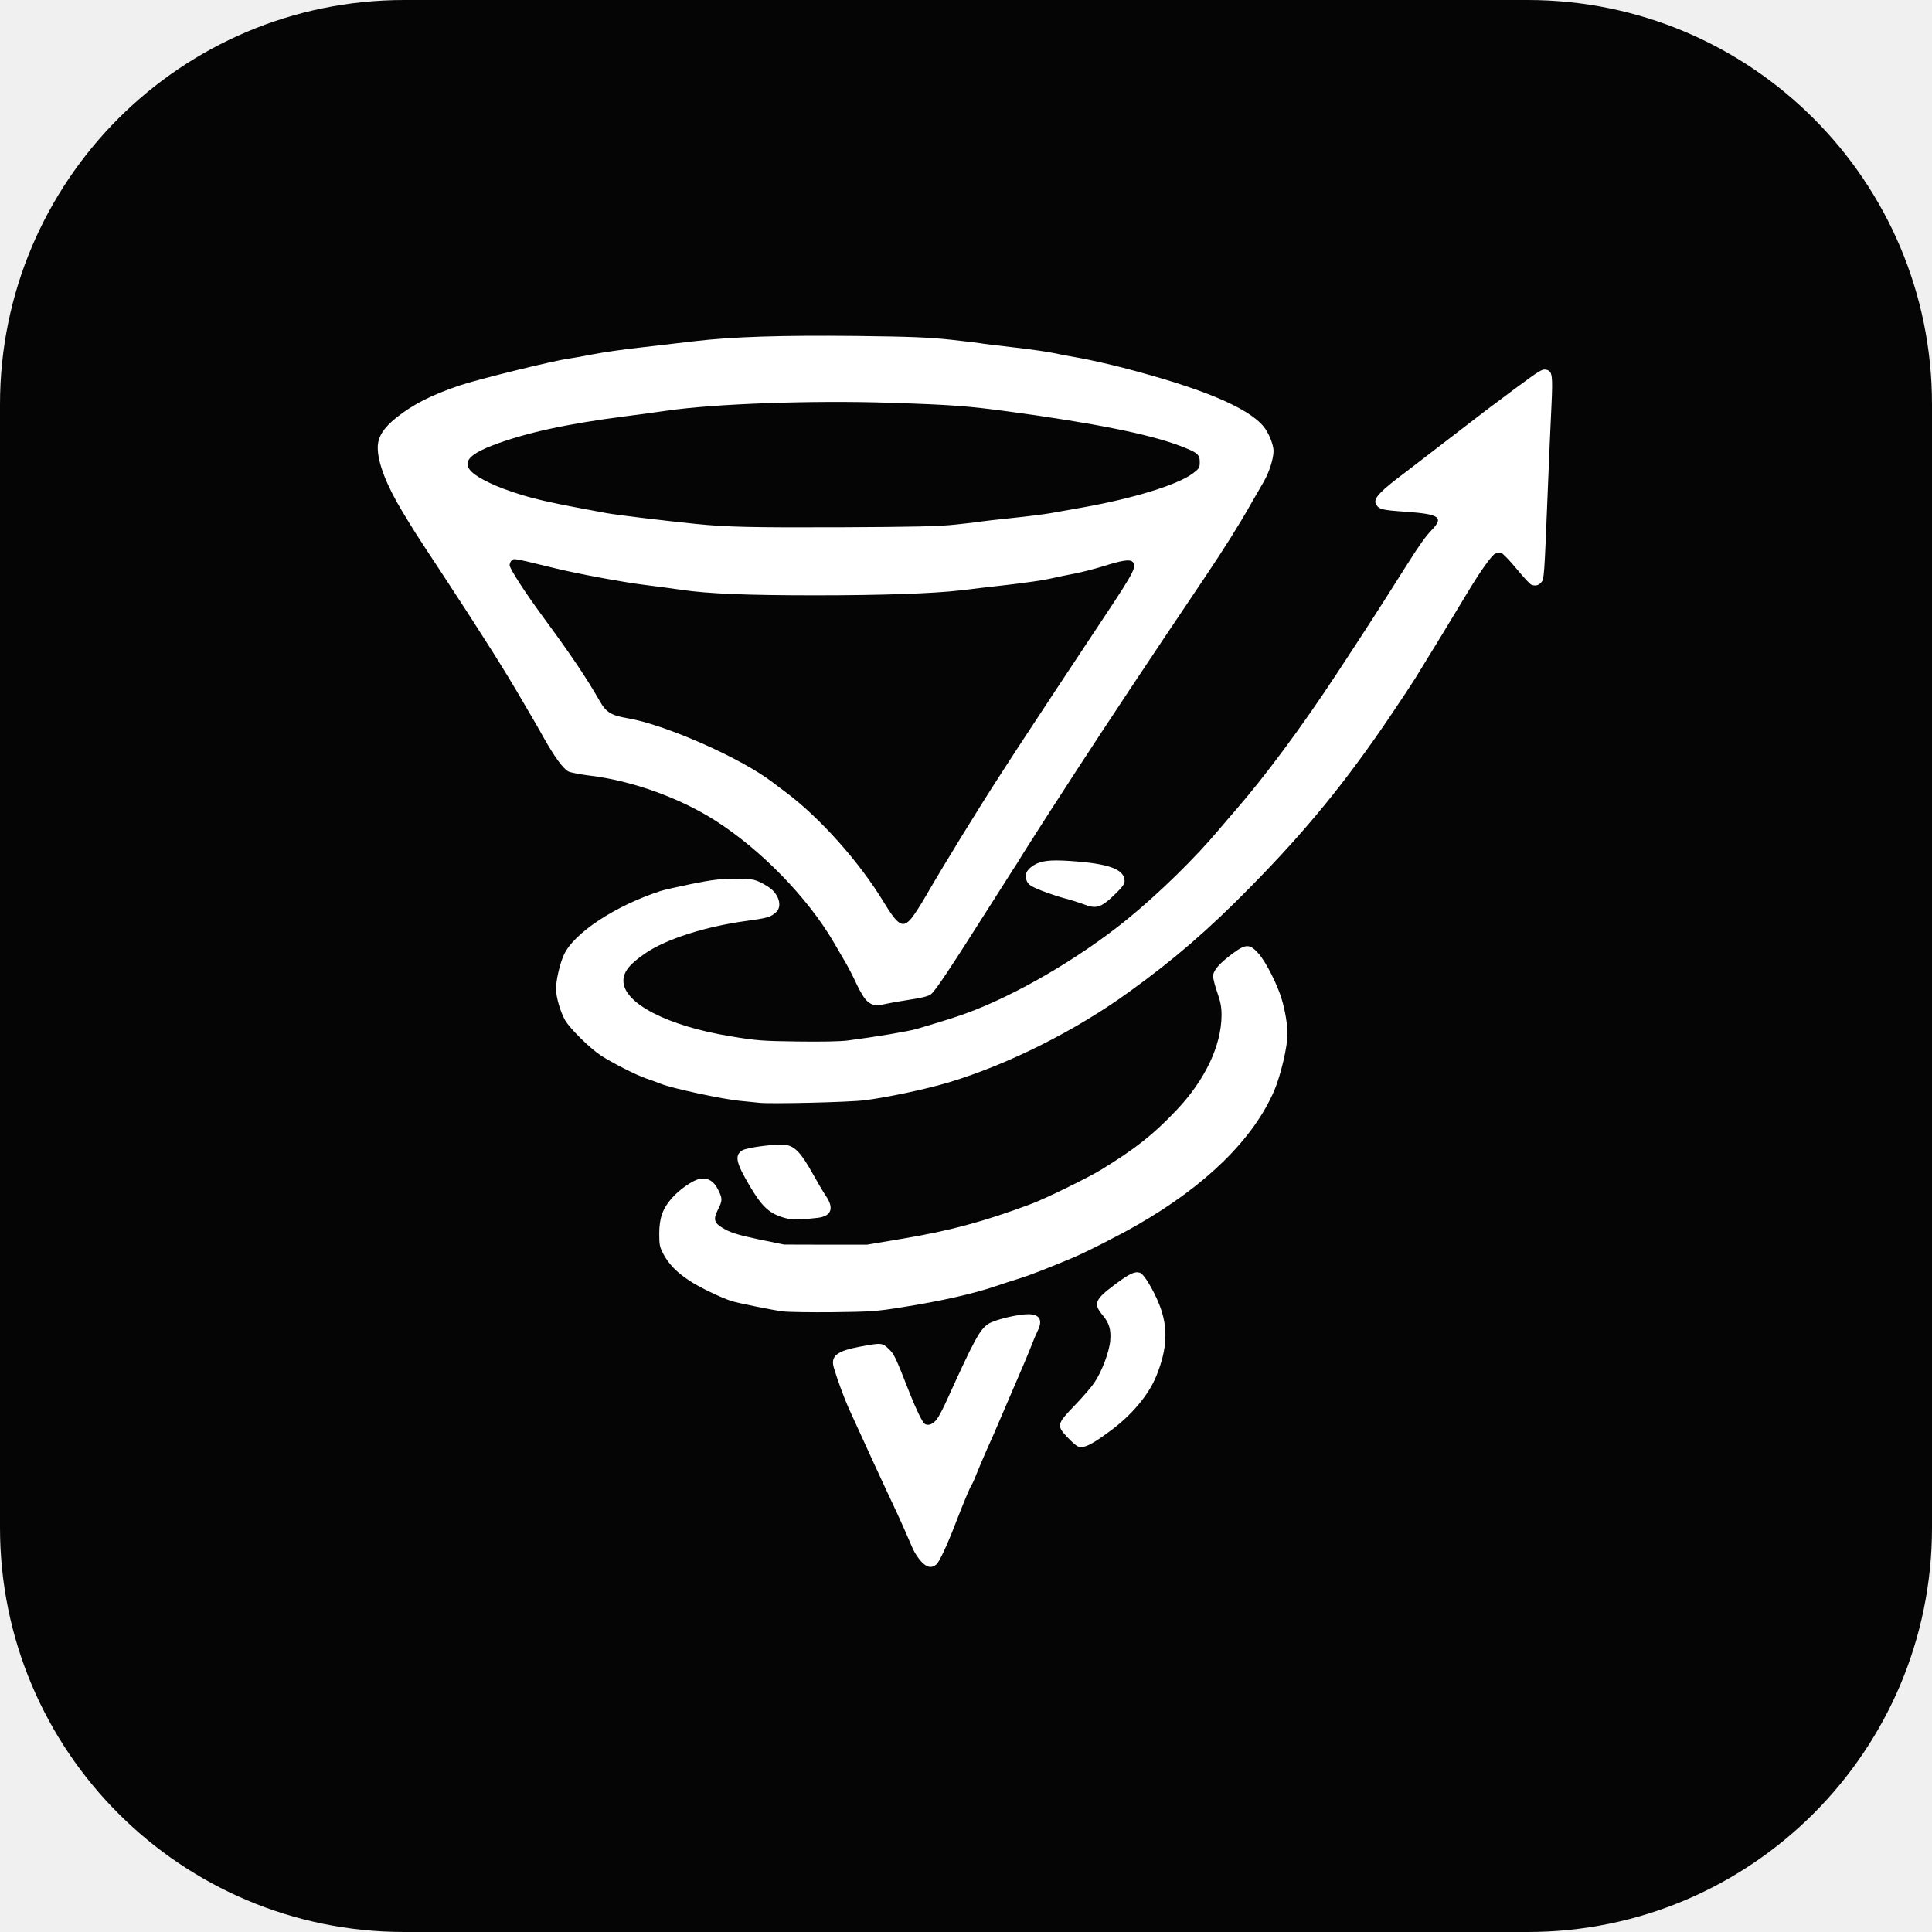
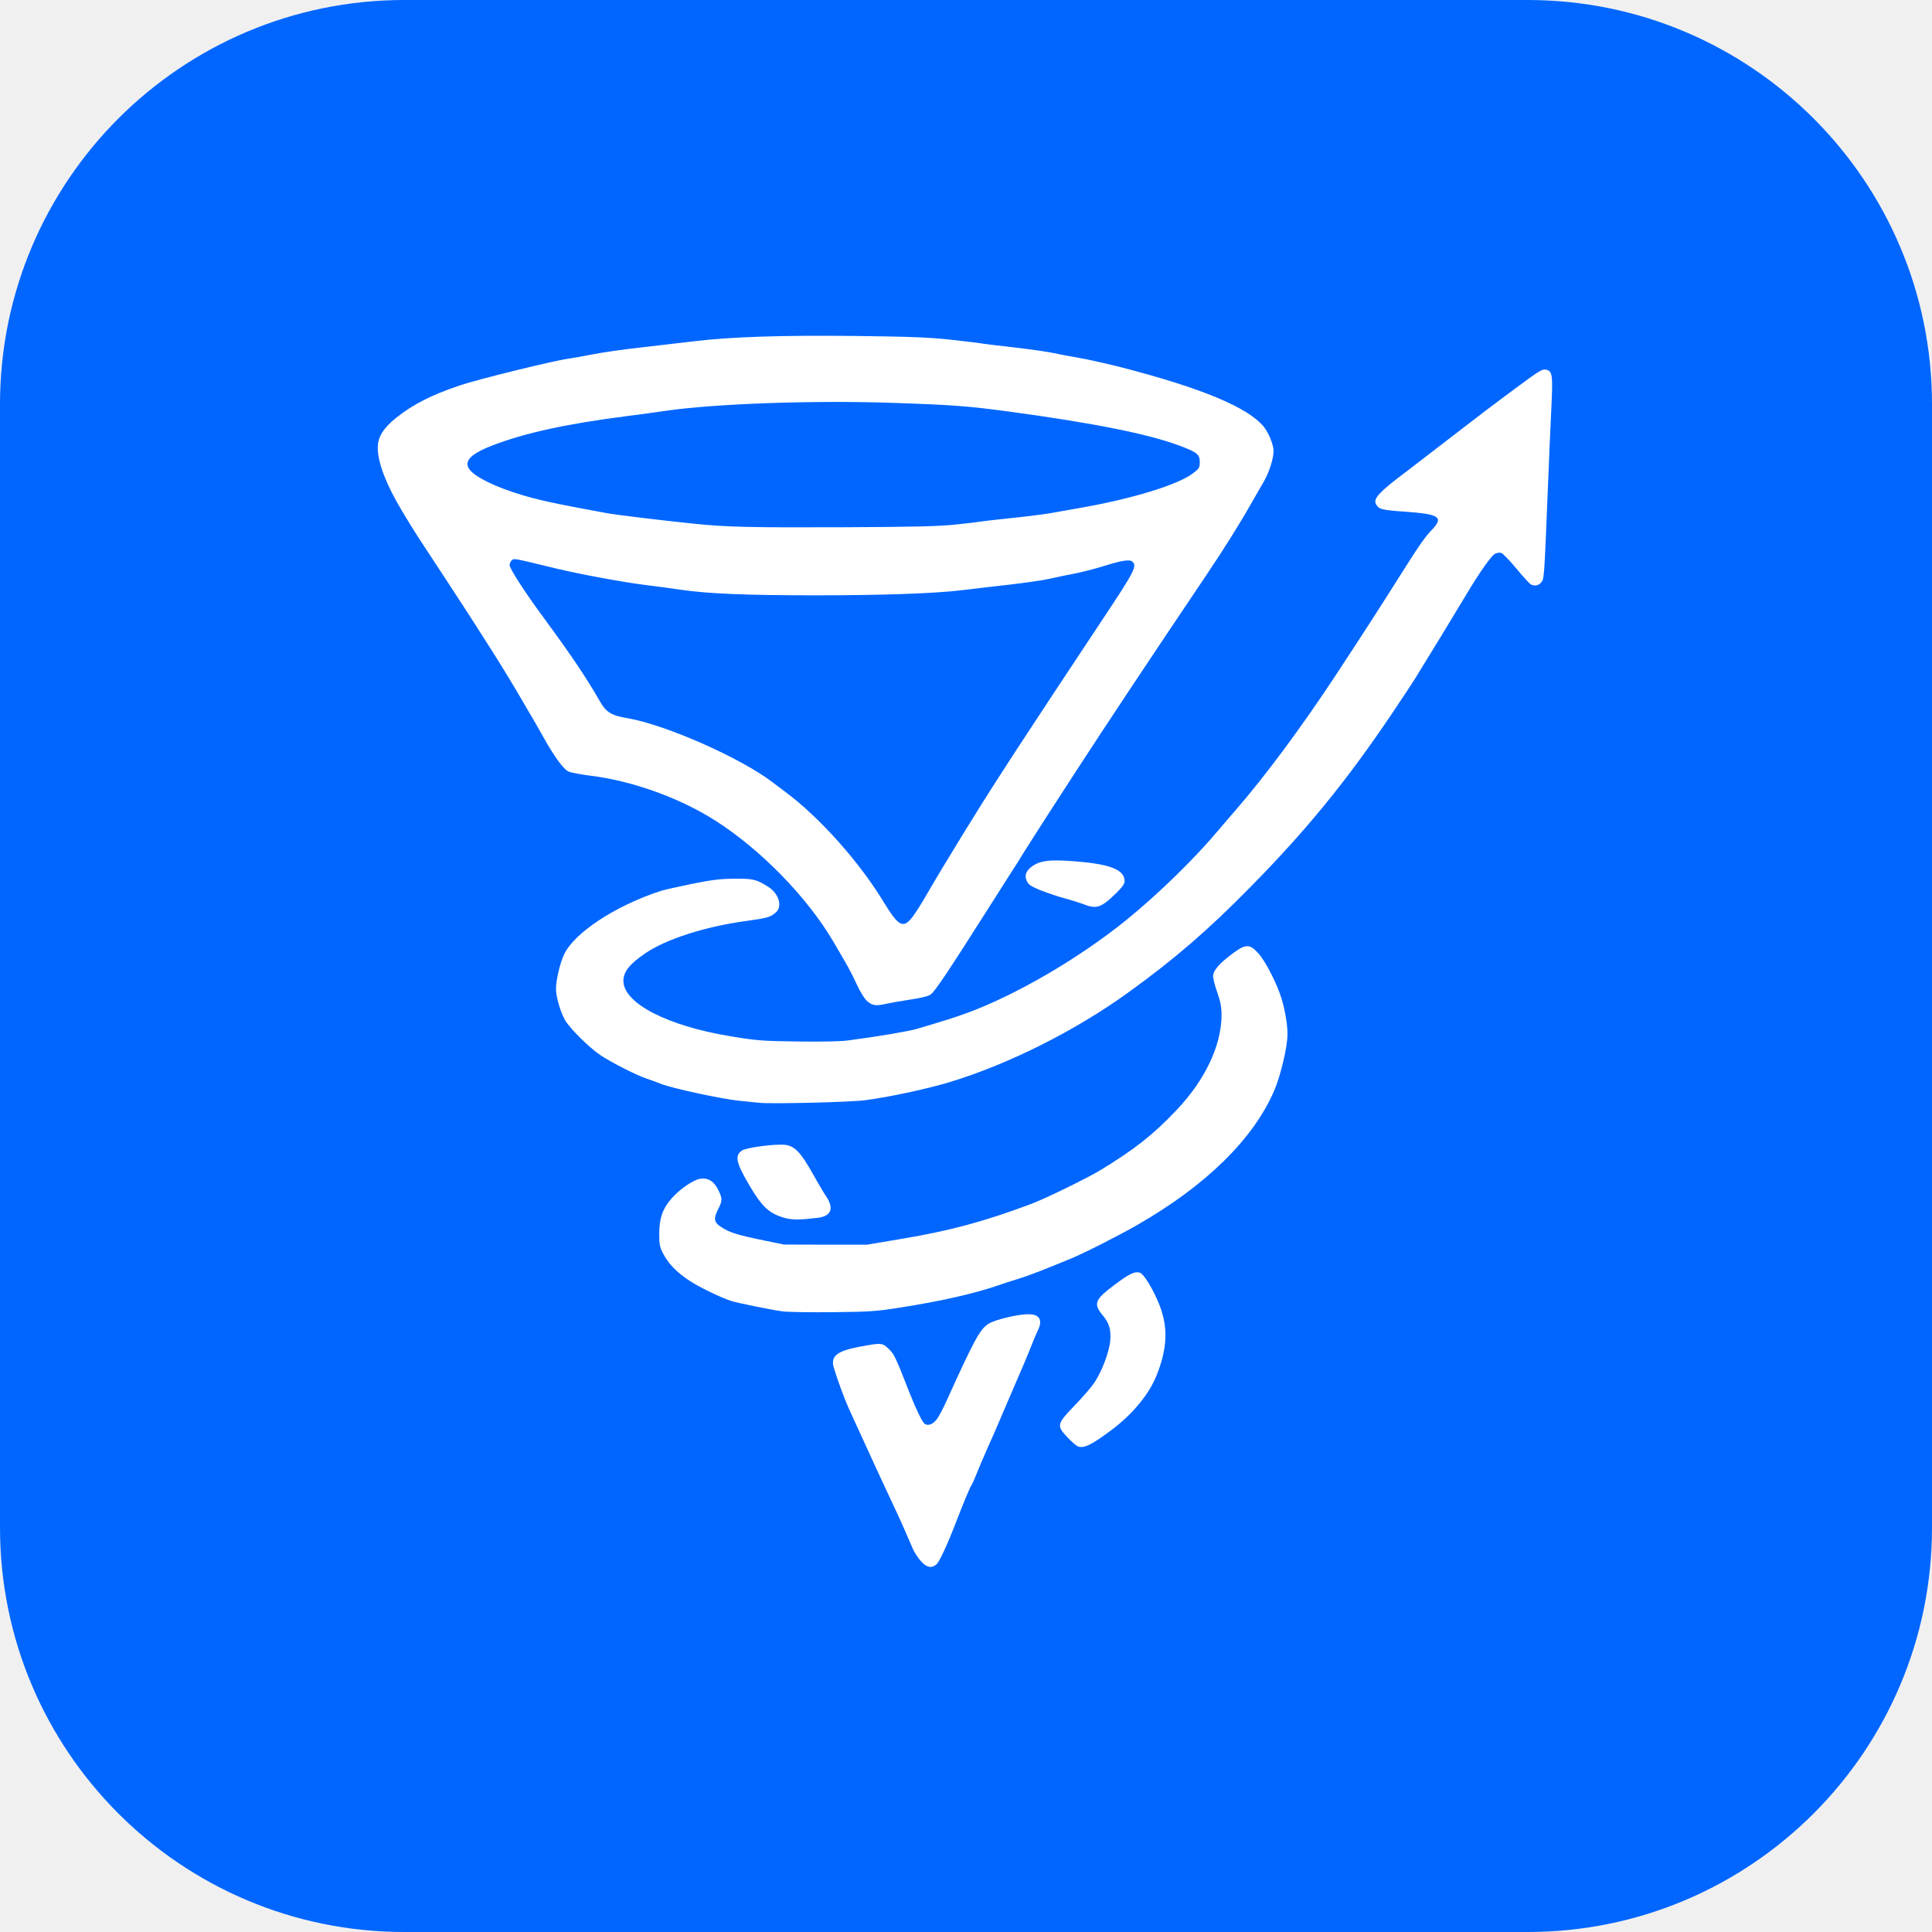
<svg xmlns="http://www.w3.org/2000/svg" viewBox="-30 -26 172 172">
-   <rect x="-30" y="-26" width="172" height="172" rx="36" fill="#050505" />
+   <rect x="-30" y="-26" width="172" height="172" rx="36" fill="#0066FF" />
  <path fill="#fff" fill-rule="evenodd" d="M52.00,113.00C51.75,112.73 51.43,112.24 51.28,111.91C51.14,111.58 50.78,110.78 50.50,110.12C50.21,109.47 49.79,108.54 49.56,108.06C49.13,107.17 46.33,101.09 45.56,99.38C45.16,98.49 44.51,96.72 44.23,95.75C43.93,94.73 44.51,94.27 46.56,93.89C48.46,93.53 48.55,93.54 49.12,94.09C49.61,94.56 49.70,94.74 51.00,98.06C51.54,99.43 52.09,100.56 52.30,100.74C52.59,100.98 53.07,100.81 53.41,100.34C53.58,100.12 53.97,99.38 54.28,98.69C56.76,93.22 57.25,92.32 58.01,91.85C58.60,91.48 60.62,91.00 61.55,91.00C62.57,91.00 62.86,91.54 62.37,92.50C62.24,92.77 61.99,93.35 61.83,93.78C61.53,94.55 60.85,96.16 59.94,98.25C59.69,98.83 59.26,99.82 59.00,100.44C58.74,101.06 58.24,102.21 57.88,103.00C57.53,103.79 57.10,104.80 56.93,105.24C56.76,105.68 56.57,106.10 56.51,106.18C56.39,106.32 55.75,107.85 55.07,109.62C54.29,111.64 53.62,113.06 53.36,113.28C52.93,113.64 52.51,113.56 52.00,113.00ZM65.94,102.76C65.80,102.70 65.39,102.34 65.03,101.96C64.05,100.92 64.08,100.78 65.66,99.14C66.37,98.41 67.15,97.50 67.41,97.12C68.09,96.12 68.75,94.37 68.84,93.37C68.92,92.37 68.76,91.81 68.19,91.12C67.31,90.07 67.45,89.71 69.24,88.37C70.56,87.38 71.03,87.16 71.49,87.31C71.84,87.42 72.69,88.83 73.22,90.17C74.01,92.18 73.93,94.09 72.94,96.51C72.27,98.17 70.77,99.97 68.87,101.37C67.14,102.66 66.46,102.98 65.94,102.76ZM39.69,90.75C38.86,90.65 35.59,89.99 35.06,89.81C34.09,89.48 32.27,88.60 31.43,88.05C30.25,87.28 29.53,86.54 29.04,85.61C28.73,85.01 28.69,84.81 28.69,83.81C28.70,82.43 28.99,81.60 29.81,80.67C30.49,79.89 31.69,79.06 32.30,78.95C33.00,78.82 33.55,79.14 33.93,79.91C34.33,80.71 34.33,80.88 33.91,81.70C33.46,82.61 33.57,82.91 34.56,83.45C35.14,83.77 35.83,83.97 37.56,84.34L39.81,84.80L43.50,84.81L47.19,84.81L50.33,84.28C54.53,83.58 57.62,82.75 61.81,81.18C63.00,80.74 66.79,78.89 67.96,78.18C71.03,76.31 72.67,75.02 74.76,72.81C77.29,70.14 78.74,67.07 78.75,64.38C78.75,63.65 78.66,63.19 78.38,62.38C78.17,61.79 78.00,61.13 78.00,60.91C78.00,60.40 78.55,59.77 79.75,58.88C80.92,58.01 81.27,58.02 82.06,58.91C82.70,59.64 83.73,61.66 84.11,62.96C84.42,64.00 84.62,65.23 84.62,66.05C84.63,67.15 84.02,69.73 83.45,71.07C81.60,75.39 77.36,79.55 71.27,83.04C69.61,84.00 66.55,85.55 65.38,86.03C62.89,87.06 61.66,87.54 60.69,87.84C60.14,88.01 59.29,88.28 58.81,88.45C56.72,89.17 53.80,89.83 50.31,90.38C48.00,90.75 47.54,90.78 44.19,90.82C42.19,90.84 40.17,90.81 39.69,90.75ZM39.90,82.44C38.50,82.05 37.87,81.48 36.74,79.57C35.52,77.51 35.38,76.87 36.07,76.42C36.49,76.15 39.15,75.81 39.96,75.93C40.77,76.05 41.33,76.65 42.36,78.50C42.80,79.29 43.32,80.17 43.52,80.46C44.28,81.57 44.02,82.27 42.80,82.42C41.23,82.61 40.54,82.61 39.90,82.44ZM37.62,72.18C37.38,72.15 36.58,72.07 35.83,72.00C34.30,71.85 29.89,70.90 28.89,70.51C28.53,70.36 27.91,70.14 27.52,70.01C26.63,69.71 24.42,68.58 23.47,67.95C22.49,67.30 20.74,65.57 20.31,64.83C19.89,64.09 19.50,62.76 19.50,62.04C19.50,61.27 19.84,59.79 20.20,59.01C21.08,57.07 24.76,54.64 28.82,53.32C29.09,53.23 30.32,52.95 31.54,52.70C33.33,52.34 34.07,52.24 35.35,52.23C37.04,52.21 37.33,52.28 38.39,52.95C39.33,53.54 39.68,54.68 39.09,55.21C38.61,55.65 38.35,55.73 36.37,56.00C32.80,56.49 29.32,57.60 27.48,58.85C26.06,59.81 25.50,60.51 25.50,61.32C25.50,63.32 29.43,65.34 35.06,66.26C37.35,66.64 37.85,66.68 40.98,66.72C43.07,66.75 44.81,66.72 45.48,66.63C48.02,66.30 50.87,65.82 51.62,65.60C54.25,64.82 54.93,64.60 56.02,64.21C60.42,62.61 66.11,59.29 70.33,55.86C73.18,53.54 76.42,50.37 78.56,47.81C78.90,47.40 79.53,46.67 79.95,46.19C82.66,43.07 85.88,38.73 89.03,33.94C91.90,29.57 92.57,28.52 95.26,24.27C96.38,22.50 96.90,21.77 97.43,21.22C98.56,20.05 98.19,19.78 95.19,19.56C92.99,19.41 92.75,19.35 92.49,18.86C92.24,18.38 92.86,17.73 95.26,15.94C95.44,15.80 96.97,14.63 98.64,13.34C102.56,10.32 102.46,10.40 104.81,8.65C107.12,6.94 107.30,6.83 107.68,6.92C108.20,7.05 108.25,7.42 108.12,10.15C108.05,11.55 107.90,14.97 107.79,17.75C107.48,25.51 107.47,25.56 107.20,25.86C106.96,26.13 106.68,26.19 106.32,26.05C106.21,26.01 105.62,25.37 105.01,24.63C104.40,23.89 103.78,23.26 103.65,23.22C103.51,23.18 103.26,23.22 103.10,23.30C102.78,23.46 101.76,24.89 100.57,26.88C98.89,29.66 97.64,31.73 97.00,32.75C96.64,33.33 96.19,34.07 96.00,34.38C95.82,34.68 94.85,36.15 93.86,37.62C89.87,43.54 86.28,47.94 81.31,52.98C77.57,56.79 74.55,59.40 70.50,62.32C65.74,65.77 59.74,68.77 54.50,70.35C52.49,70.96 48.99,71.70 47.00,71.95C45.64,72.13 38.63,72.29 37.62,72.18ZM47.24,63.16C46.98,62.95 46.62,62.37 46.27,61.63C45.97,60.97 45.53,60.13 45.31,59.75C45.09,59.37 44.60,58.53 44.22,57.88C41.90,53.91 37.75,49.65 33.69,47.06C30.53,45.04 26.28,43.51 22.58,43.06C21.69,42.95 20.80,42.78 20.60,42.68C20.14,42.44 19.37,41.39 18.44,39.74C18.04,39.02 17.56,38.18 17.38,37.88C17.19,37.57 16.80,36.89 16.50,36.38C15.01,33.80 13.00,30.62 9.50,25.28C6.84,21.24 6.90,21.33 5.82,19.54C4.40,17.19 3.62,15.17 3.63,13.84C3.63,12.91 4.14,12.09 5.30,11.17C6.79,9.99 8.40,9.17 10.94,8.31C12.57,7.76 19.29,6.11 20.56,5.94C20.91,5.89 21.89,5.72 22.75,5.55C23.61,5.38 25.52,5.10 27.00,4.94C28.48,4.77 30.64,4.52 31.80,4.38C35.18,3.98 39.54,3.84 46.19,3.91C51.06,3.97 52.64,4.03 54.61,4.24C55.95,4.39 57.15,4.53 57.30,4.56C57.44,4.60 58.79,4.76 60.28,4.93C61.77,5.10 63.35,5.33 63.79,5.43C64.23,5.53 65.28,5.73 66.12,5.87C66.96,6.02 68.70,6.41 69.98,6.74C77.02,8.57 81.09,10.27 82.50,11.98C82.94,12.51 83.38,13.59 83.38,14.14C83.38,14.84 82.99,16.05 82.51,16.88C82.25,17.32 81.76,18.17 81.43,18.75C80.38,20.62 78.98,22.85 77.29,25.36C72.27,32.81 68.32,38.77 65.82,42.62C65.35,43.35 64.73,44.30 64.44,44.75C64.15,45.20 63.71,45.87 63.47,46.25C63.23,46.63 62.72,47.42 62.34,48.01C61.96,48.60 61.40,49.48 61.10,49.96C60.81,50.45 60.35,51.18 60.08,51.58C59.82,51.98 59.02,53.24 58.30,54.38C54.52,60.34 53.24,62.27 52.86,62.53C52.65,62.69 52.00,62.85 50.98,63.00C50.12,63.13 49.17,63.30 48.87,63.37C48.00,63.57 47.68,63.53 47.24,63.16ZM51.17,55.72C51.41,55.43 52.00,54.51 52.47,53.69C54.04,50.97 57.20,45.83 59.04,43.00C59.42,42.42 60.04,41.46 60.41,40.88C61.20,39.66 66.37,31.82 68.42,28.75C70.99,24.88 71.25,24.37 70.81,24.00C70.55,23.78 69.86,23.89 68.19,24.42C67.43,24.65 66.31,24.94 65.69,25.06C65.07,25.17 64.09,25.38 63.52,25.51C62.94,25.65 61.25,25.89 59.77,26.06C58.28,26.23 56.35,26.45 55.49,26.56C53.08,26.84 48.50,27.00 42.62,27.00C36.47,27.00 33.07,26.86 30.66,26.51C29.71,26.37 28.23,26.17 27.38,26.07C25.47,25.83 21.62,25.12 19.50,24.61C15.72,23.69 15.77,23.70 15.57,23.87C15.46,23.96 15.37,24.16 15.37,24.32C15.38,24.63 16.73,26.73 18.36,28.94C20.87,32.35 22.18,34.30 23.38,36.39C23.95,37.41 24.40,37.69 25.87,37.94C29.25,38.52 35.89,41.45 38.75,43.62C38.99,43.81 39.52,44.20 39.93,44.51C42.98,46.78 46.51,50.74 48.66,54.29C49.97,56.44 50.38,56.68 51.17,55.72ZM66.44,54.49C66.09,54.36 65.37,54.13 64.83,53.99C64.29,53.85 63.34,53.53 62.72,53.29C61.80,52.92 61.57,52.77 61.42,52.45C61.17,51.92 61.35,51.48 61.98,51.06C62.63,50.63 63.46,50.53 65.25,50.65C68.75,50.88 70.12,51.39 70.12,52.45C70.12,52.69 69.91,52.98 69.36,53.52C68.04,54.82 67.61,54.96 66.44,54.49ZM55.06,20.70C56.09,20.59 57.08,20.48 57.25,20.44C57.42,20.41 58.69,20.26 60.06,20.12C61.44,19.98 62.98,19.78 63.50,19.69C64.02,19.60 65.28,19.37 66.31,19.19C70.85,18.39 74.85,17.16 76.19,16.15C76.77,15.71 76.81,15.64 76.81,15.13C76.81,14.45 76.60,14.28 75.02,13.68C72.25,12.64 67.37,11.66 59.75,10.63C56.09,10.14 54.73,10.04 49.28,9.86C42.37,9.63 33.66,9.94 29.38,10.56C28.65,10.67 26.99,10.89 25.69,11.06C20.39,11.74 16.72,12.55 13.83,13.66C10.77,14.84 10.87,15.84 14.21,17.27C14.96,17.59 16.35,18.06 17.31,18.31C18.85,18.71 19.84,18.91 24.00,19.68C24.87,19.84 28.99,20.34 31.94,20.64C34.69,20.92 36.90,20.97 44.88,20.94C51.40,20.91 53.59,20.86 55.06,20.70Z" />
</svg>
